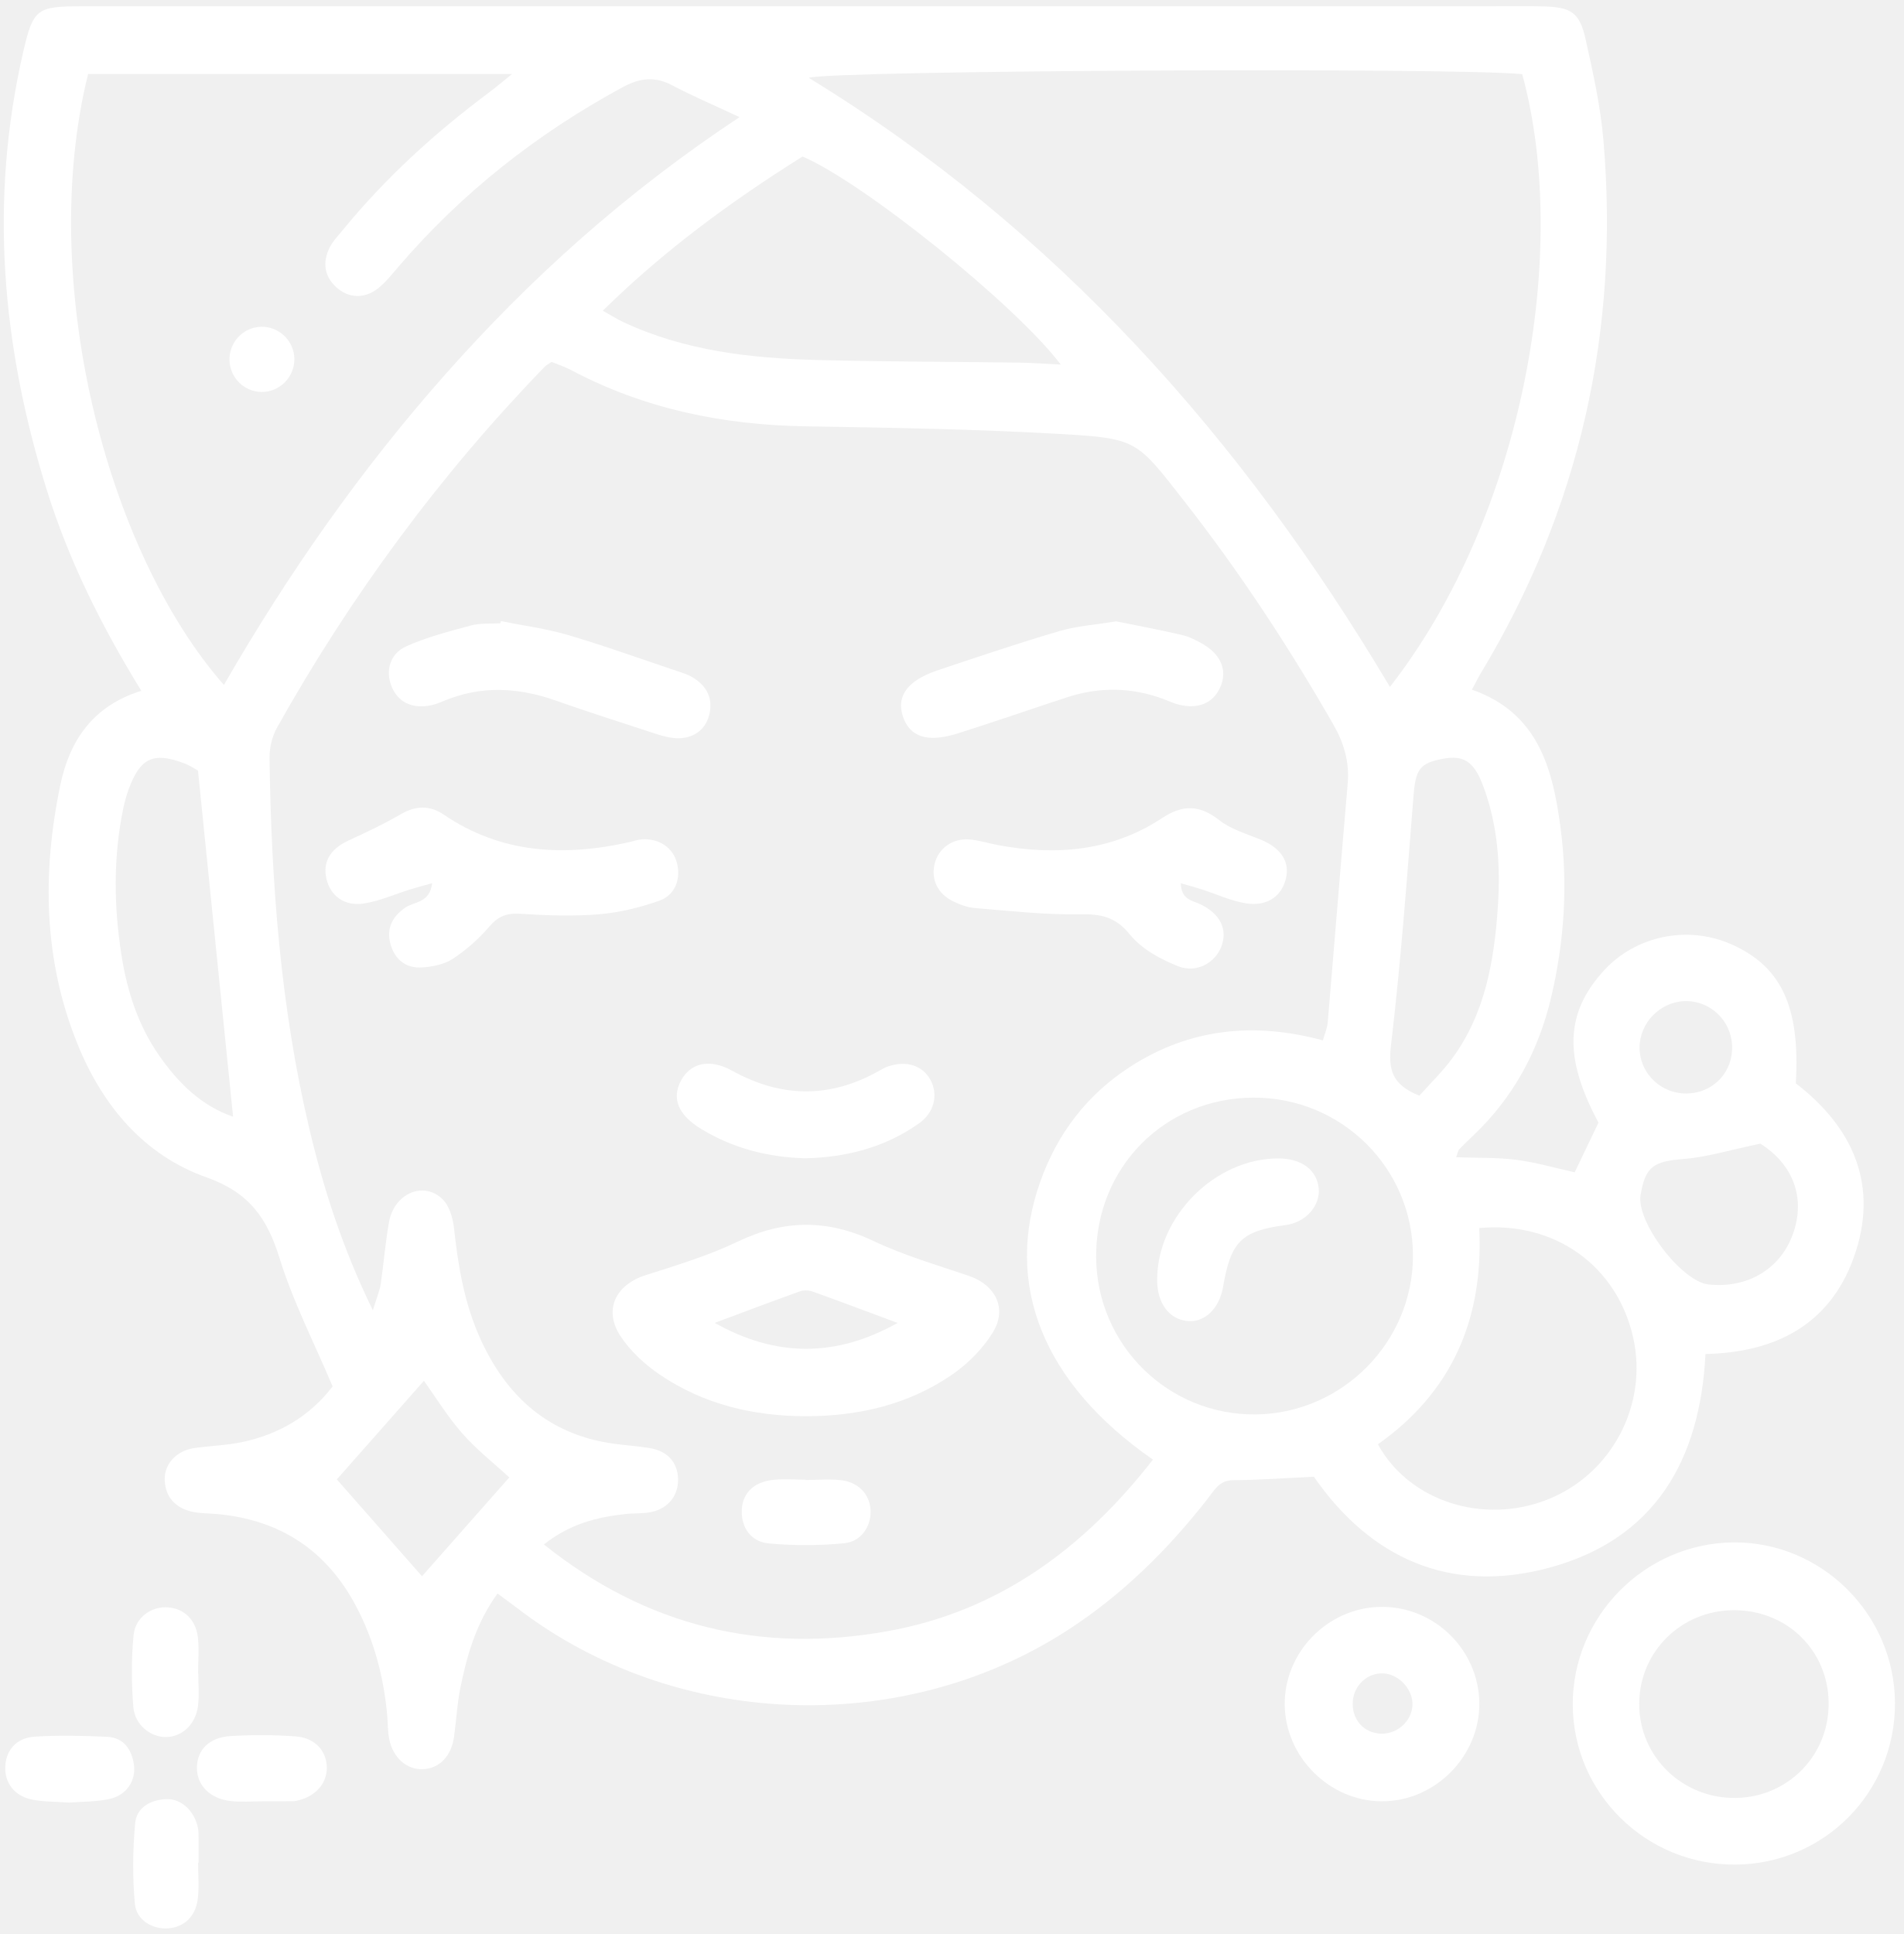
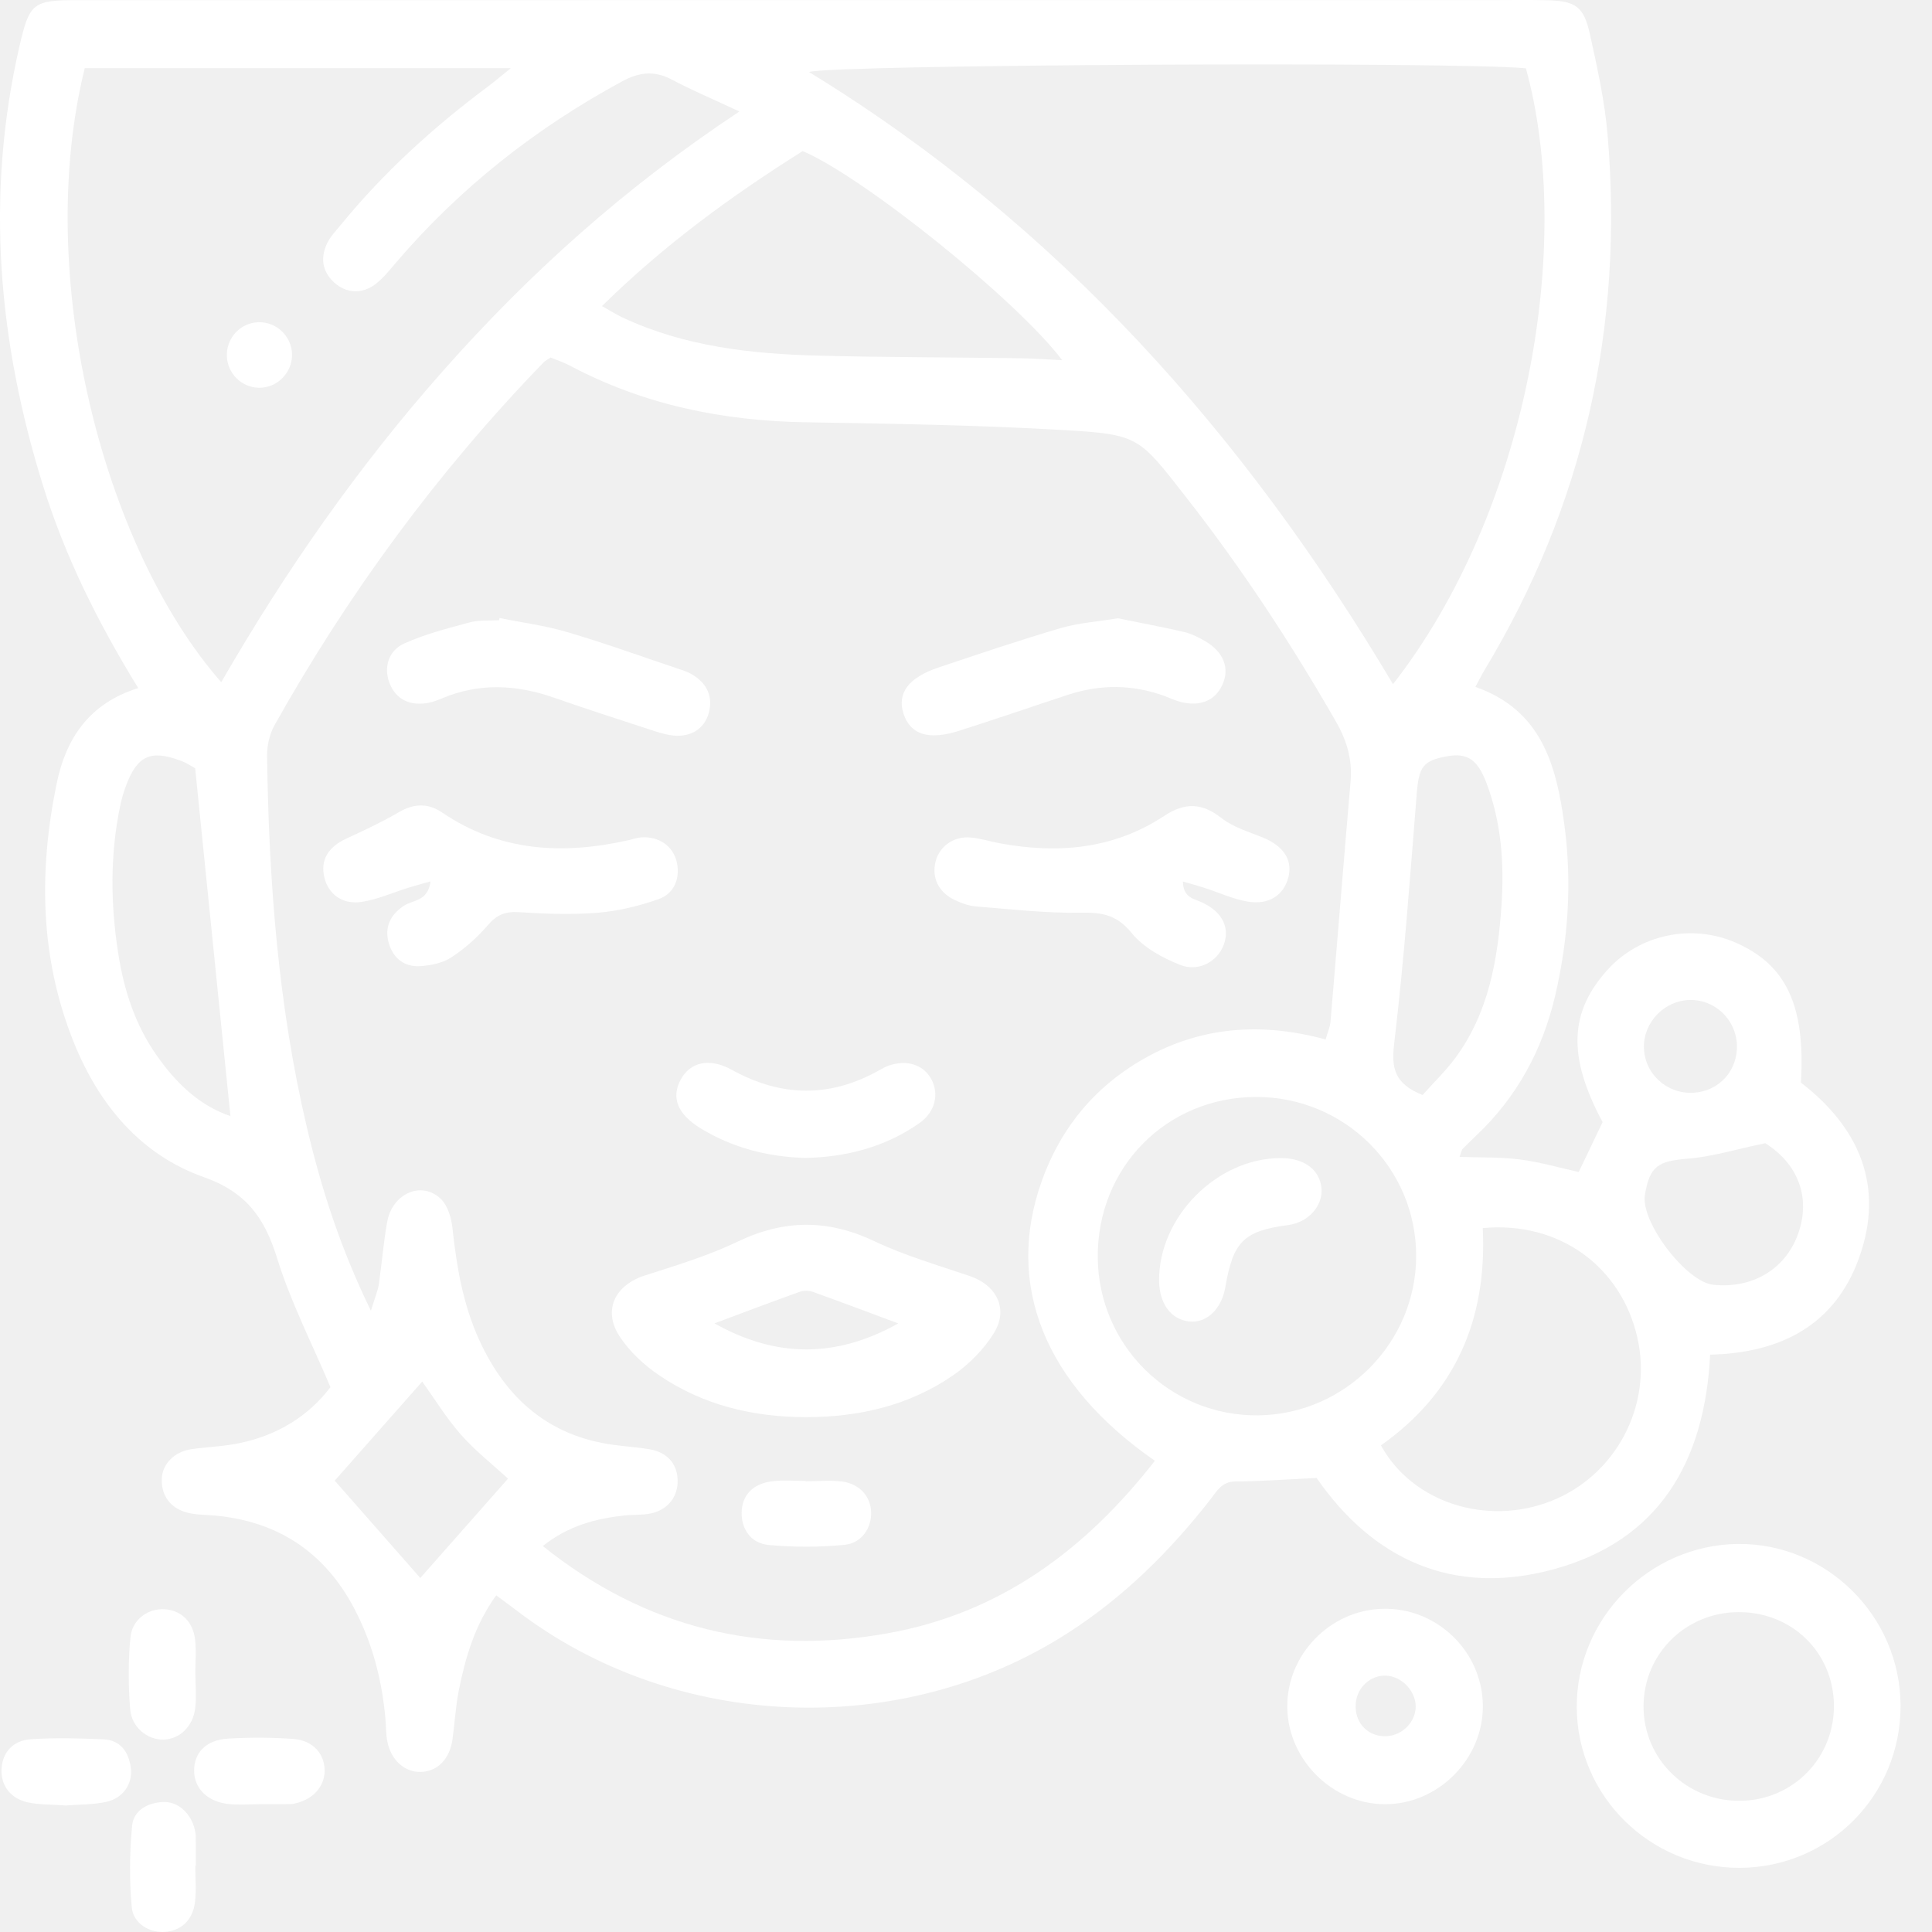
- <svg xmlns="http://www.w3.org/2000/svg" width="185" height="188" viewBox="0 0 185 188" fill="none">
-   <path d="M163.762 97.317C161.342 97.39 159.343 99.458 159.366 101.869C159.391 104.43 161.567 106.44 164.16 106.289C166.65 106.146 168.468 104.128 168.359 101.629C168.251 99.17 166.196 97.244 163.762 97.317ZM41.019 153.224C43.757 150.122 46.653 146.842 49.502 143.616C48.005 142.236 46.321 140.918 44.934 139.34C43.494 137.698 42.34 135.805 41.206 134.224C38.349 137.458 35.45 140.742 32.74 143.808C35.474 146.917 38.311 150.144 41.019 153.224V153.224ZM171.106 111.173C168.155 111.785 165.923 112.482 163.65 112.662C160.742 112.893 159.928 113.372 159.462 116.168C159.027 118.776 163.436 124.577 166.067 124.86C169.807 125.261 172.986 123.396 174.23 120.069C175.572 116.472 174.282 113.173 171.106 111.173ZM137.96 106.51C139.043 105.294 140.187 104.189 141.122 102.928C144.352 98.56 145.23 93.425 145.588 88.19C145.867 84.14 145.583 80.1 144.108 76.256C143.239 73.996 142.222 73.4 140.303 73.75C137.955 74.18 137.595 74.797 137.387 77.421C136.746 85.466 136.164 93.522 135.211 101.533C134.923 103.948 135.255 105.42 137.96 106.51V106.51ZM19.244 74.906C18.986 74.769 18.454 74.404 17.864 74.184C14.896 73.072 13.618 73.682 12.506 76.725C12.287 77.322 12.115 77.941 11.986 78.564C11.001 83.317 11.058 88.074 11.81 92.861C12.364 96.393 13.443 99.706 15.491 102.64C17.334 105.277 19.566 107.492 22.655 108.553C21.519 97.348 20.395 86.25 19.244 74.906ZM143.78 119.378C144.215 128.24 141.106 135.336 133.931 140.396C136.956 145.921 144.144 148.23 150.375 145.785C156.644 143.325 160.228 136.553 158.735 129.984C157.172 123.096 151.166 118.686 143.78 119.378ZM58.591 30.206C59.462 30.694 59.987 31.029 60.546 31.292C66.552 34.116 72.99 34.828 79.503 34.997C85.994 35.166 92.489 35.16 98.981 35.248C100.275 35.265 101.567 35.365 103.106 35.438C98.695 29.609 83.888 17.716 78.007 15.214C71.175 19.504 64.606 24.281 58.591 30.206V30.206ZM106.543 122.206C106.599 130.764 113.579 137.617 122.112 137.492C130.49 137.37 137.331 130.45 137.338 122.089C137.346 113.556 130.41 106.672 121.831 106.698C113.178 106.726 106.486 113.514 106.543 122.206ZM71.883 11.385C69.306 10.178 67.275 9.317 65.331 8.29C63.645 7.398 62.178 7.581 60.535 8.47C52.2 12.986 44.882 18.746 38.709 25.953C38.087 26.678 37.482 27.449 36.739 28.036C35.408 29.088 33.838 28.99 32.663 27.898C31.492 26.809 31.358 25.48 32.019 24.108C32.337 23.452 32.88 22.9 33.351 22.325C37.492 17.265 42.29 12.904 47.52 9.001C48.153 8.53 48.754 8.014 49.776 7.192H8.564C3.615 27.145 10.27 53.486 21.763 66.582C27.98 55.798 35.042 45.696 43.252 36.428C51.555 27.057 60.787 18.73 71.883 11.385V11.385ZM135.099 66.772C148.146 50.044 152.624 24.213 147.955 7.208C141.271 6.537 80.8 6.833 78.614 7.566C102.63 22.257 120.719 42.588 135.099 66.772ZM36.243 127.374C36.658 126.013 36.914 125.432 37.005 124.825C37.298 122.825 37.455 120.802 37.807 118.814C38.299 116.038 41.126 114.773 42.995 116.55C43.67 117.192 44.02 118.388 44.127 119.373C44.529 123.102 45.15 126.77 46.717 130.202C49.276 135.81 53.395 139.482 59.682 140.344C60.842 140.501 62.014 140.574 63.167 140.768C64.894 141.057 65.87 142.166 65.907 143.766C65.945 145.34 64.99 146.609 63.344 146.973C62.522 147.154 61.647 147.081 60.802 147.173C58.023 147.474 55.374 148.136 52.868 150.136C62.847 158.117 73.989 160.764 86.251 158.568C97.115 156.621 105.355 150.494 112.067 141.885C101.36 134.466 97.55 124.84 101.127 114.828C102.794 110.166 105.666 106.405 109.839 103.706C115.626 99.964 121.908 99.322 128.582 101.134C128.788 100.405 129.01 99.92 129.052 99.42C129.71 91.673 130.327 83.924 130.994 76.178C131.175 74.076 130.64 72.24 129.592 70.412C125.236 62.818 120.444 55.53 115.046 48.636C110.511 42.842 110.543 42.618 103.187 42.193C94.898 41.713 86.585 41.577 78.279 41.441C70.263 41.31 62.634 39.749 55.511 35.974C54.879 35.638 54.186 35.414 53.62 35.18C53.282 35.412 53.081 35.506 52.938 35.656C42.728 46.205 34.102 57.934 26.926 70.729C26.435 71.602 26.182 72.738 26.198 73.748C26.371 85.812 27.261 97.813 30.037 109.592C31.427 115.49 33.258 121.261 36.243 127.374V127.374ZM13.735 67.15C9.751 60.672 6.65 54.365 4.546 47.625C0.176 33.632 -1.067 19.445 2.26 5.032C3.222 0.87 3.578 0.614 7.874 0.613C53.511 0.61 99.146 0.612 144.783 0.612C146.488 0.612 148.195 0.581 149.9 0.62C152.748 0.684 153.543 1.192 154.144 3.916C154.855 7.134 155.578 10.385 155.855 13.66C157.424 32.177 153.559 49.478 143.936 65.436C143.664 65.886 143.434 66.361 143.067 67.04C149.46 69.278 150.911 74.606 151.68 80.434C152.418 86.012 152.05 91.513 150.771 96.95C149.547 102.148 147.091 106.702 143.175 110.404C142.712 110.84 142.262 111.289 141.816 111.741C141.747 111.81 141.738 111.937 141.536 112.493C143.574 112.568 145.499 112.504 147.386 112.744C149.266 112.984 151.107 113.528 153.06 113.957C153.855 112.294 154.626 110.686 155.372 109.129C151.968 102.794 152.136 98.458 155.896 94.346C158.979 90.974 163.991 89.925 168.219 91.764C173.118 93.896 174.992 97.825 174.551 105.308C180.136 109.605 182.699 115.284 180.163 122.296C177.818 128.777 172.58 131.465 165.771 131.622C165.255 141.925 160.864 149.636 150.548 152.405C140.936 154.985 133.207 151.484 127.71 143.552C124.93 143.68 122.392 143.869 119.852 143.886C118.514 143.896 118.043 144.846 117.406 145.662C113.507 150.654 109.06 155.054 103.71 158.505C87.53 168.94 65.54 168.049 50.273 156.321C49.694 155.877 49.102 155.452 48.359 154.901C46.292 157.758 45.387 160.888 44.742 164.1C44.428 165.662 44.351 167.27 44.129 168.853C43.863 170.736 42.684 171.926 41.091 171.981C39.53 172.034 38.187 170.86 37.828 169.033C37.684 168.306 37.706 167.548 37.641 166.804C37.31 163.045 36.37 159.457 34.598 156.112C31.723 150.688 27.209 147.728 21.102 147.178C20.151 147.093 19.154 147.129 18.265 146.841C16.819 146.373 15.991 145.265 16.011 143.7C16.032 142.212 17.233 141.004 18.877 140.765C20.455 140.538 22.067 140.5 23.62 140.164C27.162 139.397 30.131 137.644 32.33 134.769C30.549 130.553 28.487 126.544 27.174 122.304C25.965 118.408 24.219 115.916 20.071 114.448C13.991 112.296 9.964 107.484 7.538 101.498C4.219 93.318 4.093 84.861 5.853 76.354C6.734 72.097 8.937 68.645 13.735 67.15" fill="white" />
-   <path d="M177.742 165.517C177.688 160.416 173.68 156.508 168.52 156.524C163.416 156.54 159.36 160.544 159.33 165.596C159.302 170.749 163.53 174.866 168.753 174.773C173.834 174.681 177.796 170.602 177.742 165.517ZM168.66 181.254C159.998 181.3 152.921 174.345 152.872 165.741C152.822 157.16 159.842 150.033 168.441 149.934C177.016 149.837 184.142 156.892 184.19 165.522C184.238 174.2 177.32 181.209 168.66 181.254Z" fill="white" />
-   <path d="M134.447 162.666C132.931 162.596 131.619 163.796 131.493 165.364C131.355 167.122 132.543 168.485 134.252 168.528C135.783 168.565 137.144 167.374 137.283 165.877C137.425 164.317 136.033 162.74 134.447 162.666ZM124.873 165.746C124.805 160.67 128.972 156.348 134.069 156.204C139.308 156.057 143.716 160.284 143.788 165.525C143.859 170.71 139.475 175.129 134.288 175.102C129.231 175.076 124.944 170.814 124.873 165.746" fill="white" />
-   <path d="M25.598 175.1C24.54 175.1 23.471 175.198 22.427 175.078C20.399 174.844 19.139 173.544 19.142 171.856C19.144 170.1 20.323 168.877 22.45 168.756C24.555 168.636 26.682 168.637 28.786 168.797C30.65 168.94 31.776 170.256 31.766 171.877C31.756 173.35 30.711 174.562 29.075 174.989C28.872 175.044 28.66 175.093 28.452 175.096C27.5 175.106 26.548 175.1 25.598 175.1Z" fill="white" />
-   <path d="M19.272 162.626C19.272 163.684 19.375 164.754 19.25 165.796C19.034 167.602 17.726 168.825 16.168 168.854C14.643 168.884 13.098 167.678 12.958 165.918C12.772 163.609 12.76 161.257 12.984 158.953C13.155 157.192 14.759 156.118 16.356 156.25C17.88 156.377 19.018 157.424 19.23 159.141C19.37 160.286 19.255 161.464 19.255 162.626H19.272Z" fill="white" />
-   <path d="M6.72 175.225C5.367 175.123 4.173 175.167 3.044 174.919C1.355 174.549 0.436 173.257 0.513 171.703C0.591 170.131 1.587 168.934 3.359 168.818C5.689 168.665 8.04 168.726 10.377 168.829C12.019 168.898 12.804 170.046 13.019 171.558C13.235 173.089 12.299 174.51 10.66 174.871C9.325 175.165 7.919 175.129 6.72 175.225Z" fill="white" />
-   <path d="M19.255 181.073C19.255 182.236 19.367 183.41 19.229 184.556C19.018 186.293 17.918 187.314 16.377 187.45C14.875 187.582 13.259 186.673 13.111 185.073C12.87 182.472 12.899 179.813 13.141 177.21C13.282 175.696 14.643 174.954 16.15 174.889C17.597 174.825 18.863 176.008 19.218 177.59C19.265 177.796 19.297 178.009 19.298 178.218C19.307 179.17 19.302 180.121 19.302 181.073H19.255Z" fill="white" />
-   <path d="M87.248 128.6C84.496 127.577 81.749 126.54 78.986 125.548C78.612 125.414 78.11 125.4 77.741 125.533C74.973 126.525 72.222 127.568 69.468 128.594C75.439 131.957 81.265 131.952 87.248 128.6ZM78.364 137.668C73.24 137.665 68.405 136.522 64.137 133.629C62.673 132.637 61.27 131.341 60.307 129.874C58.633 127.324 59.843 124.886 62.755 123.957C65.784 122.989 68.864 122.058 71.718 120.689C76.188 118.546 80.424 118.509 84.91 120.637C87.869 122.04 91.054 122.969 94.169 124.022C96.755 124.898 97.939 127.204 96.499 129.528C95.528 131.101 94.106 132.544 92.577 133.601C88.334 136.533 83.487 137.656 78.364 137.668Z" fill="white" />
-   <path d="M114.777 85.86C114.815 87.483 115.887 87.516 116.699 87.912C118.633 88.855 119.337 90.36 118.715 92.011C118.124 93.576 116.315 94.638 114.513 93.925C112.795 93.247 110.957 92.242 109.828 90.848C108.416 89.103 106.989 88.836 104.925 88.875C101.548 88.938 98.157 88.543 94.779 88.272C94.056 88.213 93.316 87.942 92.656 87.621C91.124 86.882 90.472 85.466 90.852 83.94C91.218 82.475 92.582 81.468 94.224 81.6C95.171 81.675 96.097 81.983 97.037 82.157C102.675 83.204 108.081 82.743 112.987 79.504C114.94 78.215 116.605 78.222 118.5 79.718C119.624 80.607 121.124 81.043 122.489 81.596C124.496 82.411 125.409 83.759 124.98 85.442C124.537 87.175 123.116 88.151 121.037 87.8C119.595 87.556 118.221 86.909 116.813 86.456C116.189 86.255 115.553 86.085 114.777 85.86Z" fill="white" />
-   <path d="M42.005 85.851C41.132 86.099 40.501 86.263 39.88 86.455C38.369 86.923 36.892 87.598 35.347 87.831C33.465 88.115 32.111 87.064 31.735 85.452C31.343 83.771 32.108 82.518 33.887 81.699C35.6 80.91 37.317 80.106 38.945 79.155C40.401 78.303 41.768 78.264 43.123 79.184C48.711 82.979 54.804 83.292 61.161 81.863C61.576 81.77 61.984 81.616 62.404 81.59C64.069 81.483 65.411 82.403 65.797 83.874C66.201 85.415 65.644 87.008 64.079 87.559C62.196 88.222 60.193 88.712 58.208 88.876C55.68 89.084 53.111 88.99 50.572 88.827C49.265 88.743 48.427 89.055 47.565 90.067C46.548 91.26 45.325 92.34 44.016 93.2C43.183 93.747 42.039 93.978 41.015 94.044C39.463 94.144 38.377 93.282 37.956 91.774C37.532 90.254 38.14 89.083 39.408 88.218C40.275 87.627 41.769 87.808 42.005 85.851Z" fill="white" />
-   <path d="M108.491 60.399C110.522 60.814 112.704 61.221 114.864 61.721C115.575 61.886 116.268 62.23 116.906 62.599C118.735 63.663 119.332 65.245 118.584 66.859C117.887 68.366 116.447 68.965 114.558 68.491C114.046 68.365 113.562 68.127 113.064 67.943C109.958 66.793 106.828 66.762 103.69 67.791C100.159 68.951 96.644 70.165 93.102 71.289C90.147 72.227 88.411 71.643 87.751 69.614C87.115 67.653 88.23 66.134 91.143 65.159C95.068 63.846 98.99 62.518 102.959 61.351C104.67 60.847 106.494 60.73 108.491 60.399Z" fill="white" />
-   <path d="M48.688 60.378C50.862 60.816 53.081 61.102 55.2 61.727C58.76 62.776 62.256 64.039 65.776 65.22C66.276 65.388 66.796 65.543 67.25 65.803C68.773 66.679 69.338 67.996 68.921 69.554C68.524 71.036 67.234 71.916 65.492 71.742C64.66 71.658 63.84 71.364 63.036 71.102C60.008 70.114 56.974 69.138 53.969 68.084C50.322 66.807 46.71 66.624 43.092 68.156C42.702 68.322 42.298 68.475 41.885 68.559C40.013 68.94 38.636 68.24 38.024 66.627C37.481 65.196 37.898 63.55 39.464 62.84C41.469 61.934 43.645 61.378 45.781 60.8C46.686 60.558 47.681 60.648 48.634 60.587C48.653 60.516 48.669 60.447 48.688 60.378Z" fill="white" />
-   <path d="M78.24 112.594C74.61 112.49 71.242 111.616 68.169 109.754C65.906 108.382 65.27 106.782 66.188 105.052C67.094 103.341 68.953 102.858 71.157 104.078C75.95 106.729 80.674 106.785 85.438 104.097C85.716 103.941 85.997 103.781 86.294 103.676C88.074 103.05 89.695 103.57 90.451 104.992C91.206 106.409 90.829 108.14 89.325 109.202C86.002 111.549 82.228 112.513 78.24 112.594Z" fill="white" />
-   <path d="M78.305 143.867C79.474 143.867 80.661 143.746 81.81 143.895C83.518 144.117 84.571 145.333 84.621 146.858C84.67 148.383 83.711 149.858 82.037 150.019C79.618 150.253 77.146 150.255 74.726 150.033C72.997 149.874 72.085 148.513 72.098 146.933C72.111 145.229 73.167 144.085 75.114 143.858C76.166 143.737 77.241 143.837 78.305 143.837V143.867Z" fill="white" />
-   <path d="M25.362 31.765C27.126 31.714 28.609 33.15 28.613 34.914C28.615 36.69 27.147 38.142 25.386 38.102C23.741 38.065 22.394 36.75 22.31 35.098C22.219 33.325 23.599 31.817 25.362 31.765Z" fill="white" />
-   <path d="M112.475 124.468C112.43 118.286 118.102 112.588 124.277 112.608C126.506 112.616 128.003 113.725 128.179 115.524C128.334 117.082 127.066 118.816 124.911 119.094C120.594 119.653 119.621 120.777 118.883 125.092C118.518 127.229 117.045 128.616 115.357 128.41C113.606 128.197 112.491 126.672 112.475 124.468Z" fill="white" />
+ <svg xmlns="http://www.w3.org/2000/svg" width="55" height="55" viewBox="0 0 55 55" fill="none">
+   <path d="M48.093 28.467C47.38 28.489 46.792 29.097 46.799 29.807C46.806 30.561 47.447 31.152 48.21 31.108C48.943 31.066 49.478 30.472 49.446 29.736C49.414 29.013 48.809 28.445 48.093 28.467ZM11.965 44.922C12.771 44.01 13.623 43.044 14.462 42.094C14.021 41.688 13.526 41.3 13.117 40.836C12.694 40.353 12.354 39.795 12.02 39.33C11.179 40.282 10.326 41.249 9.529 42.151C10.333 43.066 11.168 44.016 11.965 44.922ZM50.254 32.545C49.386 32.725 48.729 32.931 48.06 32.984C47.204 33.052 46.964 33.193 46.827 34.016C46.699 34.783 47.997 36.491 48.771 36.574C49.872 36.692 50.807 36.143 51.174 35.164C51.569 34.105 51.189 33.134 50.254 32.545ZM40.498 31.173C40.817 30.815 41.154 30.49 41.429 30.119C42.38 28.833 42.638 27.322 42.744 25.781C42.826 24.588 42.742 23.399 42.308 22.268C42.052 21.603 41.753 21.427 41.188 21.531C40.497 21.657 40.391 21.839 40.33 22.611C40.141 24.979 39.97 27.35 39.689 29.708C39.604 30.419 39.702 30.852 40.498 31.173ZM5.556 21.871C5.48 21.83 5.324 21.723 5.15 21.658C4.277 21.331 3.9 21.511 3.573 22.406C3.508 22.582 3.458 22.764 3.42 22.947C3.13 24.346 3.147 25.747 3.368 27.155C3.531 28.195 3.849 29.17 4.452 30.034C4.994 30.81 5.651 31.462 6.56 31.774C6.226 28.476 5.895 25.21 5.556 21.871ZM42.211 34.961C42.339 37.569 41.424 39.657 39.312 41.147C40.203 42.773 42.319 43.453 44.153 42.733C45.998 42.009 47.053 40.016 46.613 38.082C46.153 36.055 44.385 34.757 42.211 34.961ZM17.137 8.714C17.394 8.858 17.548 8.956 17.713 9.034C19.481 9.865 21.375 10.074 23.292 10.124C25.203 10.174 27.114 10.172 29.025 10.198C29.406 10.203 29.787 10.232 30.239 10.254C28.941 8.538 24.583 5.038 22.852 4.301C20.841 5.564 18.908 6.97 17.137 8.714ZM31.251 35.793C31.268 38.312 33.322 40.329 35.834 40.292C38.3 40.256 40.313 38.219 40.315 35.758C40.318 33.247 38.276 31.221 35.751 31.228C33.204 31.237 31.234 33.234 31.251 35.793ZM21.05 3.174C20.291 2.819 19.693 2.566 19.121 2.264C18.625 2.001 18.193 2.055 17.709 2.317C15.256 3.646 13.102 5.341 11.285 7.462C11.102 7.676 10.924 7.903 10.706 8.075C10.314 8.385 9.852 8.356 9.506 8.035C9.161 7.714 9.122 7.323 9.316 6.919C9.41 6.726 9.57 6.564 9.708 6.394C10.927 4.905 12.339 3.621 13.879 2.473C14.065 2.334 14.242 2.182 14.543 1.94H2.413C0.956 7.813 2.915 15.566 6.298 19.421C8.128 16.247 10.206 13.273 12.623 10.545C15.066 7.787 17.784 5.336 21.05 3.174ZM39.656 19.477C43.496 14.553 44.815 6.95 43.44 1.945C41.473 1.747 23.674 1.835 23.031 2.05C30.099 6.374 35.424 12.358 39.656 19.477ZM10.559 37.314C10.682 36.913 10.757 36.742 10.784 36.564C10.87 35.975 10.916 35.38 11.02 34.794C11.165 33.977 11.997 33.605 12.547 34.128C12.745 34.317 12.849 34.669 12.88 34.959C12.998 36.057 13.181 37.136 13.642 38.146C14.396 39.797 15.608 40.878 17.458 41.131C17.8 41.178 18.145 41.199 18.484 41.256C18.992 41.341 19.28 41.668 19.291 42.139C19.302 42.602 19.021 42.975 18.536 43.083C18.294 43.136 18.037 43.114 17.788 43.141C16.97 43.23 16.19 43.425 15.453 44.013C18.39 46.363 21.669 47.142 25.279 46.495C28.476 45.922 30.901 44.119 32.877 41.585C29.726 39.401 28.604 36.568 29.657 33.621C30.148 32.249 30.993 31.142 32.221 30.348C33.925 29.246 35.774 29.057 37.738 29.591C37.799 29.376 37.864 29.233 37.877 29.086C38.07 26.806 38.252 24.525 38.448 22.245C38.501 21.626 38.344 21.086 38.035 20.548C36.753 18.313 35.343 16.168 33.754 14.139C32.419 12.433 32.429 12.367 30.263 12.242C27.824 12.101 25.377 12.061 22.932 12.021C20.573 11.982 18.327 11.523 16.231 10.412C16.045 10.313 15.841 10.247 15.674 10.178C15.575 10.246 15.515 10.274 15.473 10.318C12.468 13.423 9.929 16.875 7.817 20.641C7.673 20.898 7.598 21.233 7.603 21.53C7.654 25.081 7.916 28.613 8.733 32.08C9.142 33.816 9.681 35.515 10.559 37.314ZM3.935 19.588C2.762 17.681 1.849 15.825 1.23 13.841C-0.056 9.722 -0.422 5.547 0.557 1.304C0.84 0.08 0.945 0.004 2.209 0.004C15.642 0.003 29.074 0.003 42.507 0.003C43.008 0.003 43.511 -0.006 44.013 0.006C44.851 0.025 45.085 0.174 45.262 0.976C45.471 1.923 45.684 2.88 45.765 3.844C46.227 9.294 45.09 14.386 42.257 19.083C42.177 19.216 42.109 19.356 42.002 19.555C43.883 20.214 44.31 21.783 44.537 23.498C44.754 25.14 44.645 26.759 44.269 28.359C43.909 29.889 43.186 31.23 42.033 32.319C41.897 32.447 41.764 32.58 41.633 32.712C41.613 32.733 41.61 32.77 41.551 32.934C42.151 32.956 42.717 32.937 43.273 33.008C43.826 33.078 44.368 33.238 44.943 33.365C45.177 32.875 45.404 32.402 45.623 31.944C44.621 30.079 44.671 28.803 45.778 27.593C46.685 26.6 48.16 26.291 49.404 26.832C50.846 27.46 51.398 28.617 51.268 30.819C52.912 32.084 53.666 33.755 52.92 35.819C52.23 37.727 50.688 38.518 48.684 38.564C48.532 41.597 47.24 43.866 44.203 44.681C41.374 45.441 39.099 44.41 37.481 42.075C36.663 42.113 35.916 42.169 35.169 42.174C34.775 42.177 34.636 42.457 34.449 42.697C33.301 44.166 31.992 45.461 30.417 46.477C25.655 49.548 19.183 49.286 14.689 45.834C14.518 45.703 14.344 45.578 14.126 45.416C13.517 46.257 13.251 47.178 13.061 48.123C12.969 48.583 12.946 49.057 12.88 49.523C12.802 50.077 12.456 50.427 11.986 50.443C11.527 50.459 11.132 50.113 11.026 49.575C10.984 49.362 10.99 49.138 10.971 48.919C10.873 47.813 10.597 46.757 10.075 45.772C9.229 44.176 7.9 43.305 6.103 43.143C5.823 43.118 5.53 43.128 5.268 43.044C4.842 42.906 4.599 42.58 4.605 42.119C4.611 41.681 4.964 41.325 5.448 41.255C5.913 41.189 6.387 41.177 6.844 41.078C7.887 40.853 8.761 40.337 9.408 39.49C8.883 38.25 8.277 37.069 7.89 35.822C7.534 34.675 7.02 33.941 5.8 33.509C4.01 32.876 2.825 31.459 2.111 29.698C1.134 27.29 1.097 24.801 1.615 22.297C1.874 21.044 2.522 20.028 3.935 19.588Z" fill="white" />
+   <path d="M52.208 48.541C52.191 47.039 51.012 45.889 49.493 45.894C47.991 45.898 46.797 47.077 46.788 48.564C46.78 50.081 48.025 51.292 49.562 51.265C51.057 51.238 52.223 50.037 52.208 48.541ZM49.534 53.173C46.985 53.186 44.902 51.139 44.887 48.606C44.873 46.081 46.939 43.983 49.47 43.954C51.994 43.925 54.091 46.002 54.105 48.542C54.12 51.096 52.083 53.159 49.534 53.173Z" fill="white" />
+   <path d="M39.464 47.702C39.018 47.681 38.632 48.034 38.595 48.495C38.554 49.013 38.904 49.414 39.407 49.427C39.857 49.438 40.258 49.087 40.299 48.647C40.341 48.187 39.931 47.723 39.464 47.702ZM36.646 48.608C36.626 47.114 37.853 45.842 39.353 45.799C40.895 45.756 42.193 47 42.214 48.543C42.234 50.069 40.944 51.37 39.417 51.362C37.929 51.354 36.667 50.1 36.646 48.608Z" fill="white" />
+   <path d="M7.426 51.361C7.115 51.361 6.8 51.39 6.493 51.355C5.896 51.286 5.525 50.903 5.526 50.406C5.527 49.889 5.874 49.529 6.5 49.494C7.119 49.459 7.745 49.459 8.365 49.506C8.913 49.548 9.245 49.935 9.242 50.413C9.239 50.846 8.931 51.203 8.45 51.328C8.39 51.345 8.328 51.359 8.266 51.36C7.986 51.363 7.706 51.361 7.426 51.361Z" fill="white" />
+   <path d="M5.564 47.69C5.564 48.001 5.595 48.316 5.558 48.623C5.494 49.154 5.109 49.514 4.651 49.523C4.202 49.532 3.747 49.177 3.706 48.659C3.651 47.979 3.648 47.287 3.714 46.609C3.764 46.09 4.236 45.774 4.706 45.813C5.155 45.85 5.489 46.158 5.552 46.664C5.593 47.001 5.559 47.348 5.559 47.69H5.564Z" fill="white" />
+   <path d="M1.87 51.398C1.472 51.368 1.12 51.381 0.788 51.308C0.291 51.199 0.02 50.819 0.043 50.361C0.066 49.899 0.359 49.546 0.881 49.512C1.567 49.467 2.258 49.485 2.946 49.515C3.429 49.536 3.661 49.874 3.724 50.319C3.787 50.769 3.512 51.188 3.03 51.294C2.637 51.38 2.223 51.37 1.87 51.398Z" fill="white" />
+   <path d="M5.559 53.119C5.559 53.461 5.592 53.807 5.552 54.144C5.49 54.656 5.166 54.956 4.712 54.996C4.27 55.035 3.795 54.767 3.751 54.297C3.68 53.531 3.689 52.748 3.76 51.982C3.801 51.536 4.202 51.318 4.645 51.299C5.071 51.28 5.444 51.628 5.548 52.094C5.562 52.155 5.572 52.217 5.572 52.279C5.575 52.559 5.573 52.839 5.573 53.119H5.559Z" fill="white" />
+   <path d="M25.572 37.675C24.762 37.373 23.953 37.068 23.14 36.776C23.03 36.737 22.883 36.733 22.774 36.772C21.959 37.064 21.149 37.371 20.339 37.673C22.096 38.663 23.811 38.661 25.572 37.675ZM22.957 40.344C21.449 40.343 20.026 40.007 18.77 39.155C18.339 38.863 17.926 38.481 17.642 38.05C17.15 37.299 17.506 36.582 18.363 36.308C19.254 36.023 20.161 35.749 21.001 35.346C22.317 34.715 23.563 34.705 24.884 35.331C25.755 35.744 26.692 36.017 27.609 36.327C28.37 36.585 28.719 37.264 28.295 37.948C28.009 38.411 27.591 38.835 27.14 39.147C25.892 40.01 24.465 40.34 22.957 40.344Z" fill="white" />
+   <path d="M33.675 25.095C33.686 25.573 34.001 25.582 34.24 25.699C34.81 25.976 35.017 26.419 34.834 26.905C34.66 27.366 34.127 27.678 33.597 27.469C33.091 27.269 32.55 26.973 32.218 26.563C31.802 26.049 31.383 25.971 30.775 25.982C29.781 26.001 28.783 25.884 27.789 25.805C27.576 25.788 27.358 25.707 27.164 25.613C26.713 25.395 26.521 24.979 26.633 24.53C26.74 24.099 27.142 23.802 27.625 23.841C27.904 23.863 28.177 23.954 28.453 24.005C30.113 24.313 31.704 24.177 33.148 23.224C33.723 22.845 34.213 22.847 34.771 23.287C35.101 23.549 35.543 23.677 35.945 23.84C36.535 24.08 36.804 24.476 36.678 24.972C36.548 25.482 36.129 25.769 35.517 25.666C35.093 25.594 34.689 25.404 34.274 25.27C34.09 25.211 33.903 25.161 33.675 25.095Z" fill="white" />
+   <path d="M12.256 25.092C11.998 25.165 11.813 25.213 11.63 25.27C11.185 25.408 10.751 25.606 10.296 25.675C9.742 25.759 9.343 25.449 9.233 24.975C9.117 24.48 9.342 24.111 9.866 23.87C10.37 23.638 10.876 23.401 11.355 23.121C11.784 22.87 12.186 22.859 12.585 23.13C14.229 24.247 16.023 24.339 17.894 23.918C18.016 23.891 18.136 23.846 18.26 23.838C18.75 23.806 19.145 24.077 19.258 24.51C19.377 24.964 19.213 25.433 18.753 25.595C18.198 25.79 17.609 25.934 17.025 25.983C16.28 26.044 15.524 26.016 14.777 25.968C14.393 25.943 14.146 26.035 13.892 26.333C13.593 26.684 13.233 27.002 12.847 27.255C12.602 27.416 12.265 27.484 11.964 27.504C11.507 27.533 11.188 27.279 11.064 26.835C10.939 26.388 11.118 26.043 11.491 25.789C11.746 25.615 12.186 25.668 12.256 25.092Z" fill="white" />
+   <path d="M31.825 17.601C32.422 17.723 33.065 17.843 33.7 17.99C33.91 18.038 34.114 18.14 34.301 18.248C34.84 18.562 35.016 19.027 34.795 19.502C34.59 19.946 34.166 20.122 33.61 19.983C33.459 19.945 33.317 19.875 33.171 19.821C32.256 19.483 31.335 19.474 30.411 19.777C29.372 20.118 28.338 20.475 27.295 20.806C26.425 21.082 25.914 20.91 25.72 20.313C25.533 19.736 25.861 19.289 26.718 19.002C27.874 18.615 29.028 18.224 30.196 17.881C30.7 17.733 31.237 17.698 31.825 17.601Z" fill="white" />
+   <path d="M14.222 17.595C14.863 17.724 15.515 17.808 16.139 17.992C17.187 18.3 18.216 18.672 19.252 19.02C19.399 19.069 19.552 19.115 19.686 19.191C20.134 19.449 20.301 19.837 20.178 20.295C20.061 20.732 19.681 20.991 19.168 20.939C18.924 20.915 18.682 20.828 18.445 20.751C17.554 20.46 16.661 20.173 15.777 19.863C14.704 19.487 13.64 19.433 12.575 19.884C12.461 19.933 12.342 19.978 12.22 20.003C11.669 20.115 11.264 19.909 11.084 19.434C10.924 19.013 11.047 18.528 11.507 18.319C12.098 18.052 12.738 17.889 13.367 17.719C13.633 17.647 13.926 17.674 14.207 17.656C14.212 17.635 14.217 17.615 14.222 17.595Z" fill="white" />
+   <path d="M22.921 32.964C21.852 32.933 20.861 32.676 19.956 32.128C19.29 31.724 19.103 31.253 19.373 30.744C19.64 30.24 20.187 30.098 20.836 30.457C22.247 31.237 23.637 31.254 25.039 30.463C25.121 30.417 25.204 30.37 25.291 30.339C25.815 30.155 26.292 30.308 26.515 30.726C26.737 31.143 26.626 31.652 26.183 31.965C25.205 32.656 24.094 32.94 22.921 32.964Z" fill="white" />
+   <path d="M22.94 42.168C23.284 42.168 23.633 42.133 23.971 42.176C24.474 42.242 24.784 42.6 24.799 43.048C24.813 43.498 24.531 43.931 24.038 43.979C23.326 44.048 22.599 44.048 21.886 43.983C21.377 43.936 21.109 43.535 21.113 43.071C21.117 42.569 21.428 42.232 22.001 42.166C22.31 42.13 22.627 42.159 22.94 42.159V42.168Z" fill="white" />
+   <path d="M7.357 9.173C7.876 9.158 8.312 9.581 8.314 10.1C8.314 10.623 7.882 11.05 7.364 11.038C6.88 11.027 6.483 10.64 6.459 10.154C6.432 9.632 6.838 9.188 7.357 9.173Z" fill="white" />
+   <path d="M32.997 36.458C32.984 34.639 34.653 32.962 36.471 32.968C37.127 32.97 37.568 33.296 37.62 33.826C37.665 34.285 37.292 34.795 36.658 34.877C35.387 35.041 35.1 35.372 34.883 36.642C34.776 37.271 34.342 37.679 33.845 37.619C33.33 37.556 33.002 37.107 32.997 36.458Z" fill="white" />
</svg>
